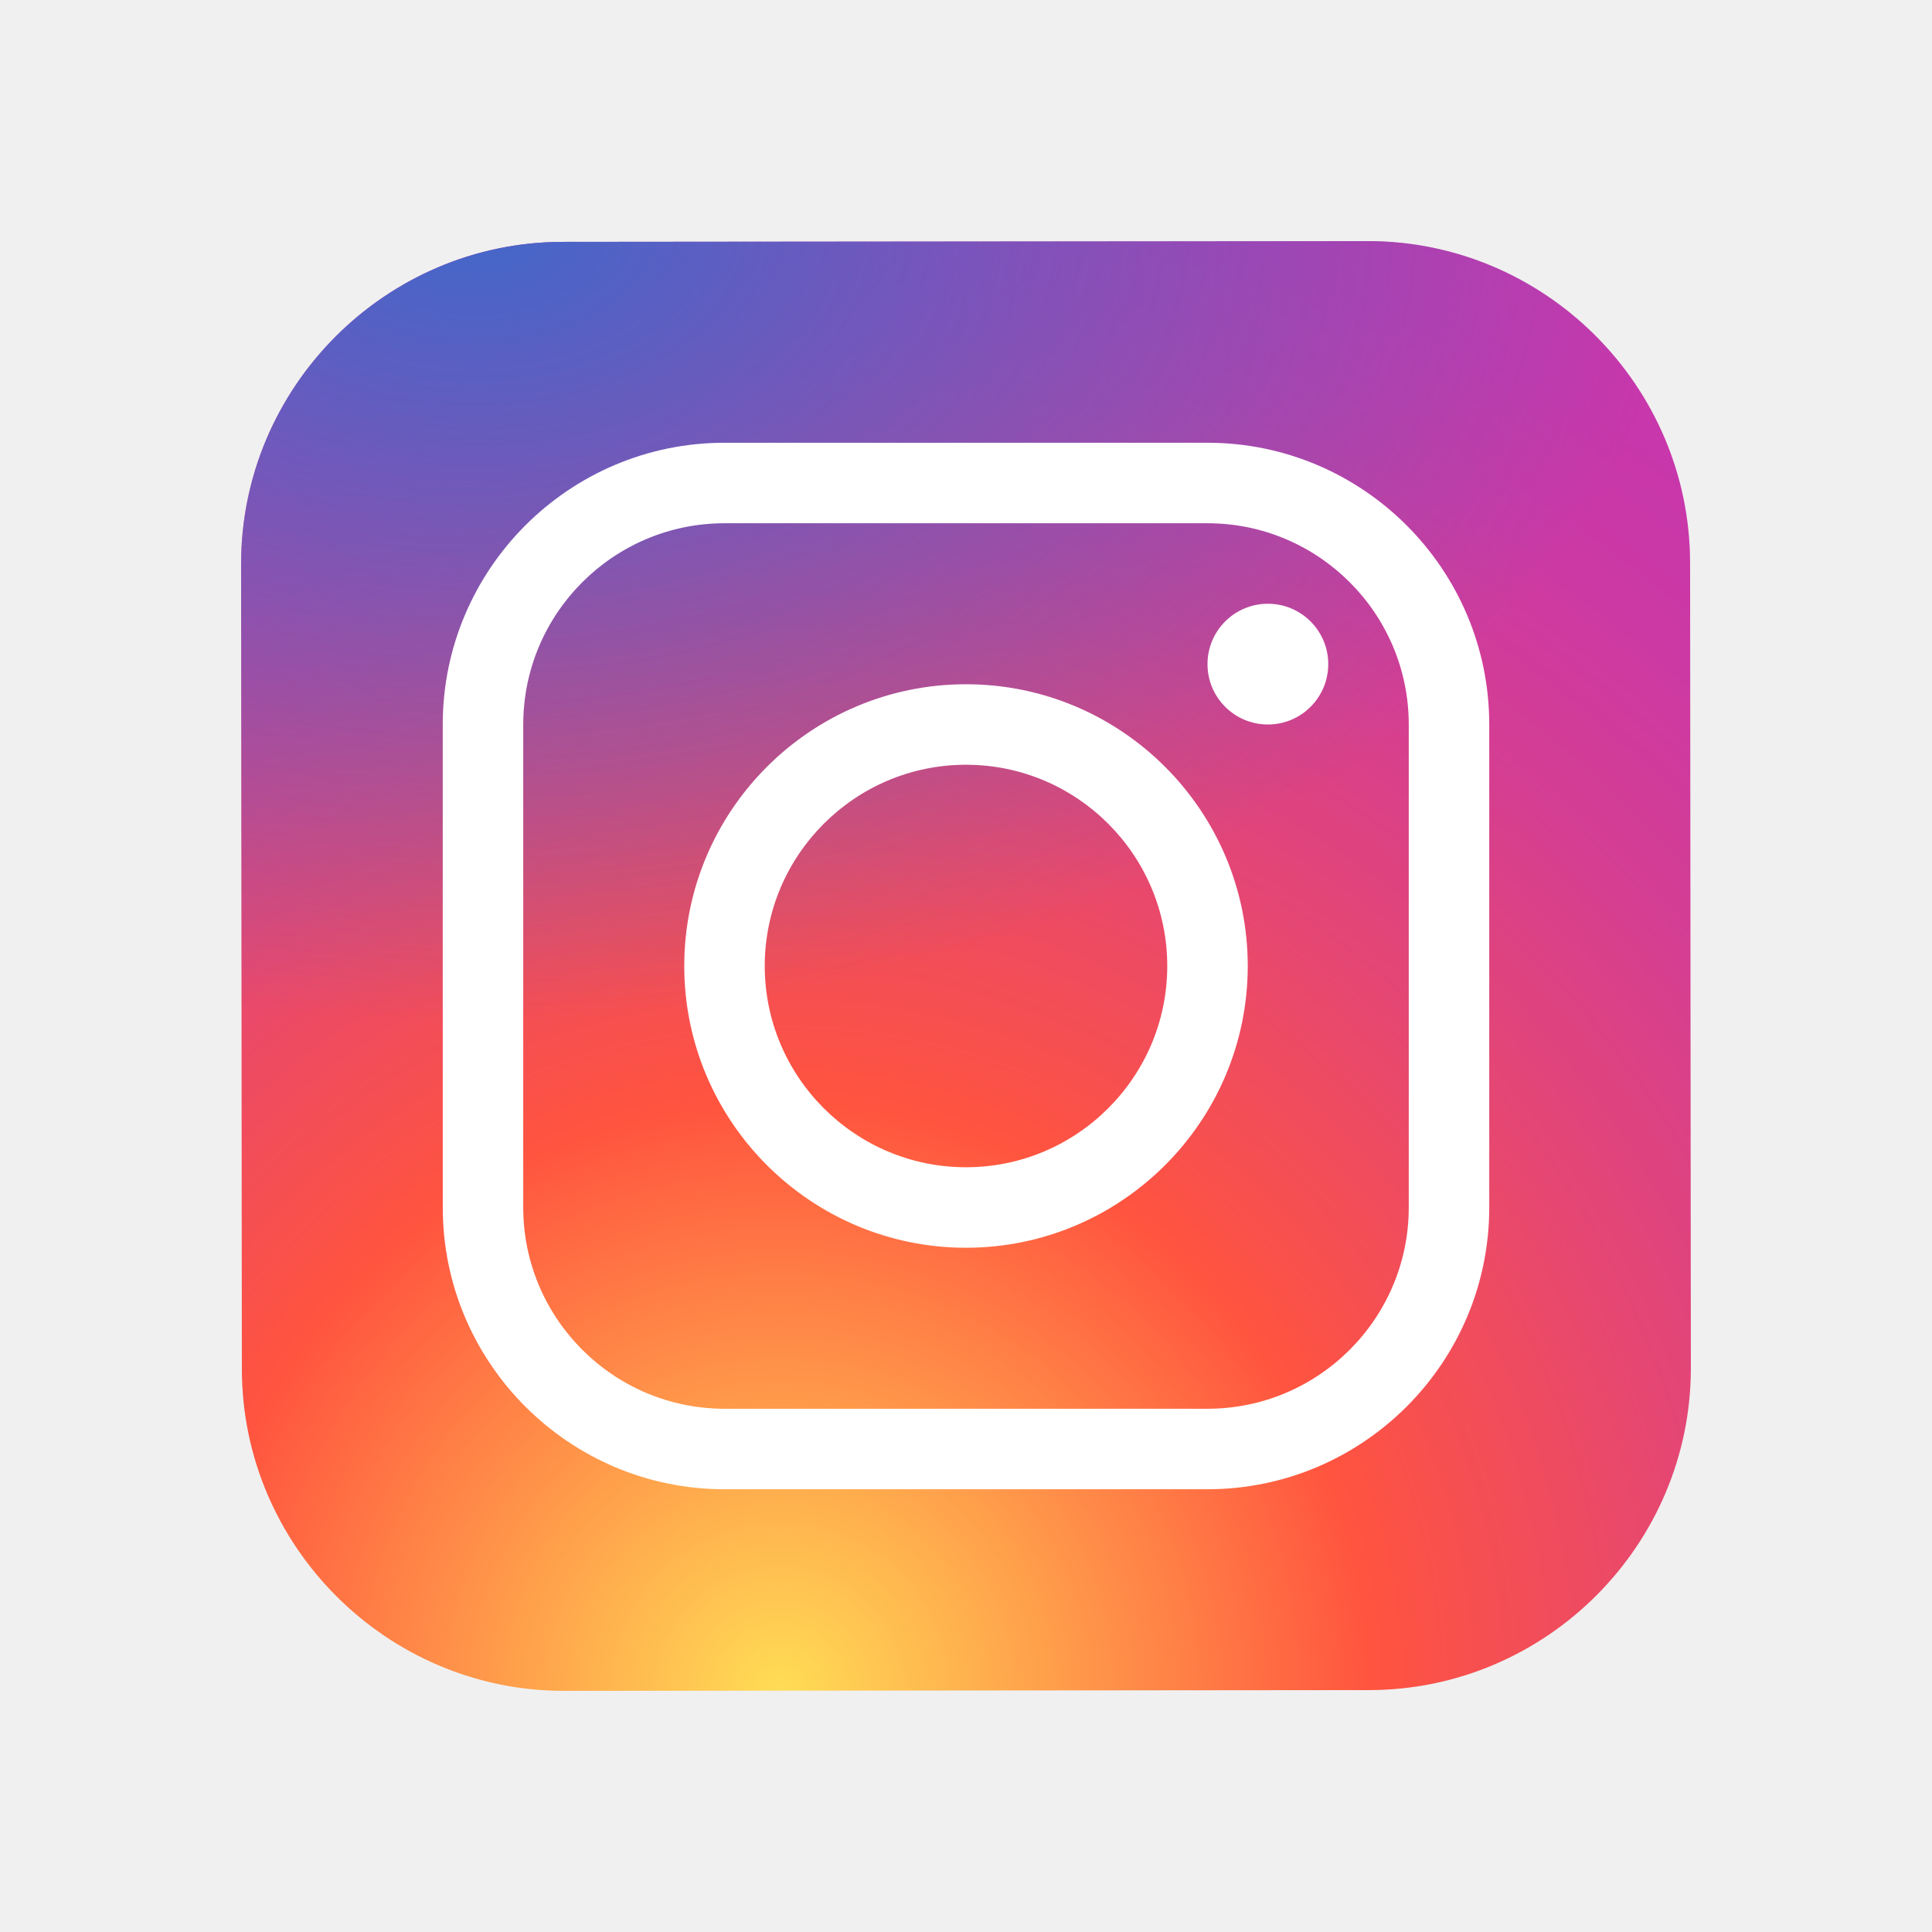
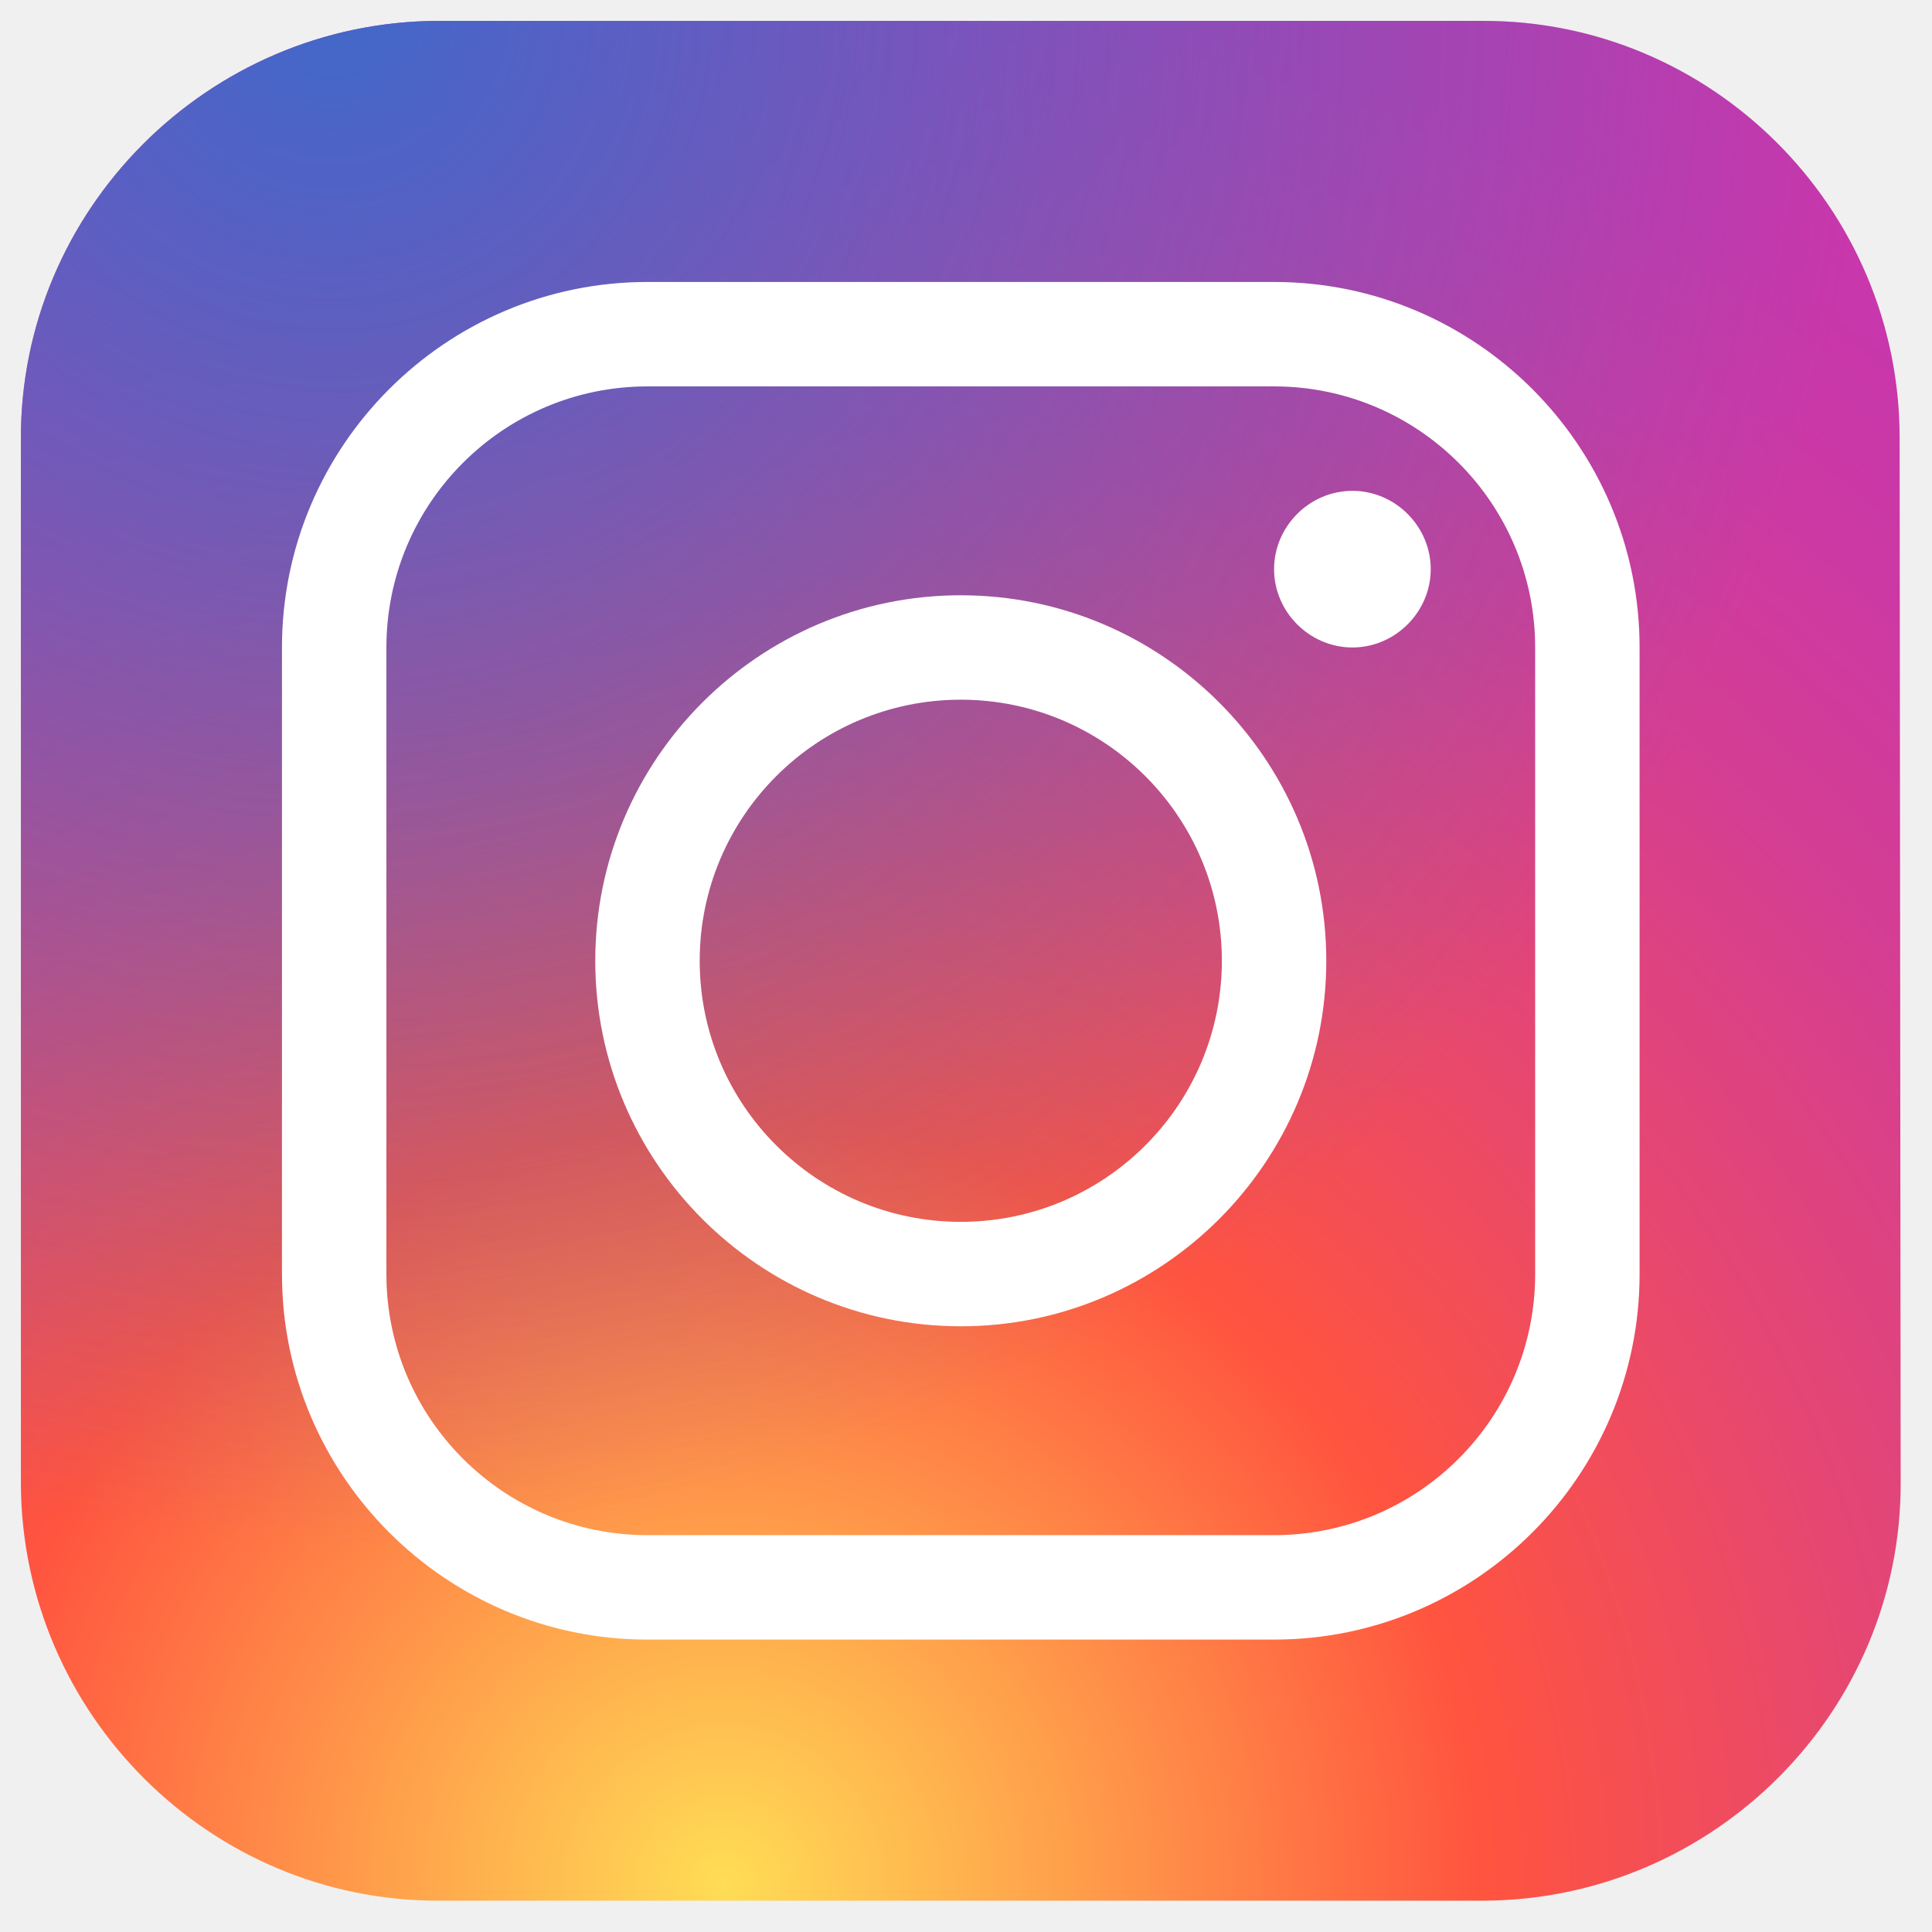
- <svg xmlns="http://www.w3.org/2000/svg" viewBox="0 0 48 48" width="240px" height="240px">
-   <radialGradient id="yOrnnhliCrdS2gy~4tD8ma" cx="19.38" cy="42.035" r="44.899" gradientUnits="userSpaceOnUse">
-     <stop offset="0" stop-color="#fd5" />
-     <stop offset=".328" stop-color="#ff543f" />
-     <stop offset=".348" stop-color="#fc5245" />
-     <stop offset=".504" stop-color="#e64771" />
-     <stop offset=".643" stop-color="#d53e91" />
-     <stop offset=".761" stop-color="#cc39a4" />
-     <stop offset=".841" stop-color="#c837ab" />
-   </radialGradient>
-   <path fill="url(#yOrnnhliCrdS2gy~4tD8ma)" d="M34.017,41.99l-20,0.019c-4.4,0.004-8.003-3.592-8.008-7.992l-0.019-20 c-0.004-4.4,3.592-8.003,7.992-8.008l20-0.019c4.4-0.004,8.003,3.592,8.008,7.992l0.019,20 C42.014,38.383,38.417,41.986,34.017,41.99z" />
-   <radialGradient id="yOrnnhliCrdS2gy~4tD8mb" cx="11.786" cy="5.54" r="29.813" gradientTransform="matrix(1 0 0 .6663 0 1.849)" gradientUnits="userSpaceOnUse">
-     <stop offset="0" stop-color="#4168c9" />
-     <stop offset=".999" stop-color="#4168c9" stop-opacity="0" />
-   </radialGradient>
-   <path fill="url(#yOrnnhliCrdS2gy~4tD8mb)" d="M34.017,41.99l-20,0.019c-4.4,0.004-8.003-3.592-8.008-7.992l-0.019-20 c-0.004-4.4,3.592-8.003,7.992-8.008l20-0.019c4.4-0.004,8.003,3.592,8.008,7.992l0.019,20 C42.014,38.383,38.417,41.986,34.017,41.99z" />
-   <path fill="#fff" d="M24,31c-3.859,0-7-3.14-7-7s3.141-7,7-7s7,3.14,7,7S27.859,31,24,31z M24,19c-2.757,0-5,2.243-5,5 s2.243,5,5,5s5-2.243,5-5S26.757,19,24,19z" />
-   <circle cx="31.5" cy="16.5" r="1.5" fill="#fff" />
-   <path fill="#fff" d="M30,37H18c-3.859,0-7-3.14-7-7V18c0-3.86,3.141-7,7-7h12c3.859,0,7,3.14,7,7v12 C37,33.86,33.859,37,30,37z M18,13c-2.757,0-5,2.243-5,5v12c0,2.757,2.243,5,5,5h12c2.757,0,5-2.243,5-5V18c0-2.757-2.243-5-5-5H18z" />
+ <svg xmlns="http://www.w3.org/2000/svg" version="1.2" viewBox="0 0 185 185" width="185" height="185">
+   <defs>
+     <linearGradient id="P" gradientUnits="userSpaceOnUse" />
+     <radialGradient id="g1" cx="0" cy="0" r="1" href="#P" gradientTransform="matrix(224.495,0,0,224.495,68.9,182.175)">
+       <stop stop-color="#fd5" />
+       <stop offset=".33" stop-color="#ff543f" />
+       <stop offset=".35" stop-color="#fc5245" />
+       <stop offset=".5" stop-color="#e64771" />
+       <stop offset=".64" stop-color="#d53e91" />
+       <stop offset=".76" stop-color="#cc39a4" />
+       <stop offset=".84" stop-color="#c837ab" />
+     </radialGradient>
+     <radialGradient id="g2" cx="0" cy="0" r="1" href="#P" gradientTransform="matrix(149.065,0,0,149.065,30.93,-0.298)">
+       <stop stop-color="#4168c9" stop-opacity="1" />
+       <stop offset="1" stop-color="#4168c9" stop-opacity="0" />
+     </radialGradient>
+   </defs>
+   <style>.a{fill:url(#g1)}.b{fill:url(#g2)}.c{fill:#fff}</style>
+   <path class="a" d="m142.1 182h-100c-22 0.1-40-17.9-40.1-39.9v-100c-0.1-22 17.9-40 39.9-40.1h100c22-0.1 40 17.9 40 39.9l0.1 100c0.1 22-17.9 40-39.9 40.1z" />
+   <path class="b" d="m142.1 182h-100c-22 0.1-40-17.9-40.1-39.9v-100c-0.1-22 17.9-40 39.9-40.1h100c22-0.1 40 17.9 40 39.9l0.1 100c0.1 22-17.9 40-39.9 40.1z" />
+   <path class="c" d="m92 127c-19.3 0-35-15.7-35-35 0-19.3 15.7-35 35-35 19.3 0 35 15.7 35 35 0 19.3-15.7 35-35 35zm0-60c-13.8 0-25 11.2-25 25 0 13.8 11.2 25 25 25 13.8 0 25-11.2 25-25 0-13.8-11.2-25-25-25z" />
+   <path fill-rule="evenodd" class="c" d="m129.5 62c-4.1 0-7.5-3.4-7.5-7.5 0-4.1 3.4-7.5 7.5-7.5 4.1 0 7.5 3.4 7.5 7.5 0 4.1-3.4 7.5-7.5 7.5z" />
+   <path class="c" d="m122 157h-60c-19.3 0-35-15.7-35-35v-60c0-19.3 15.7-35 35-35h60c19.3 0 35 15.7 35 35v60c0 19.3-15.7 35-35 35zm-60-120c-13.8 0-25 11.2-25 25v60c0 13.8 11.2 25 25 25h60c13.8 0 25-11.2 25-25v-60c0-13.8-11.2-25-25-25z" />
</svg>
